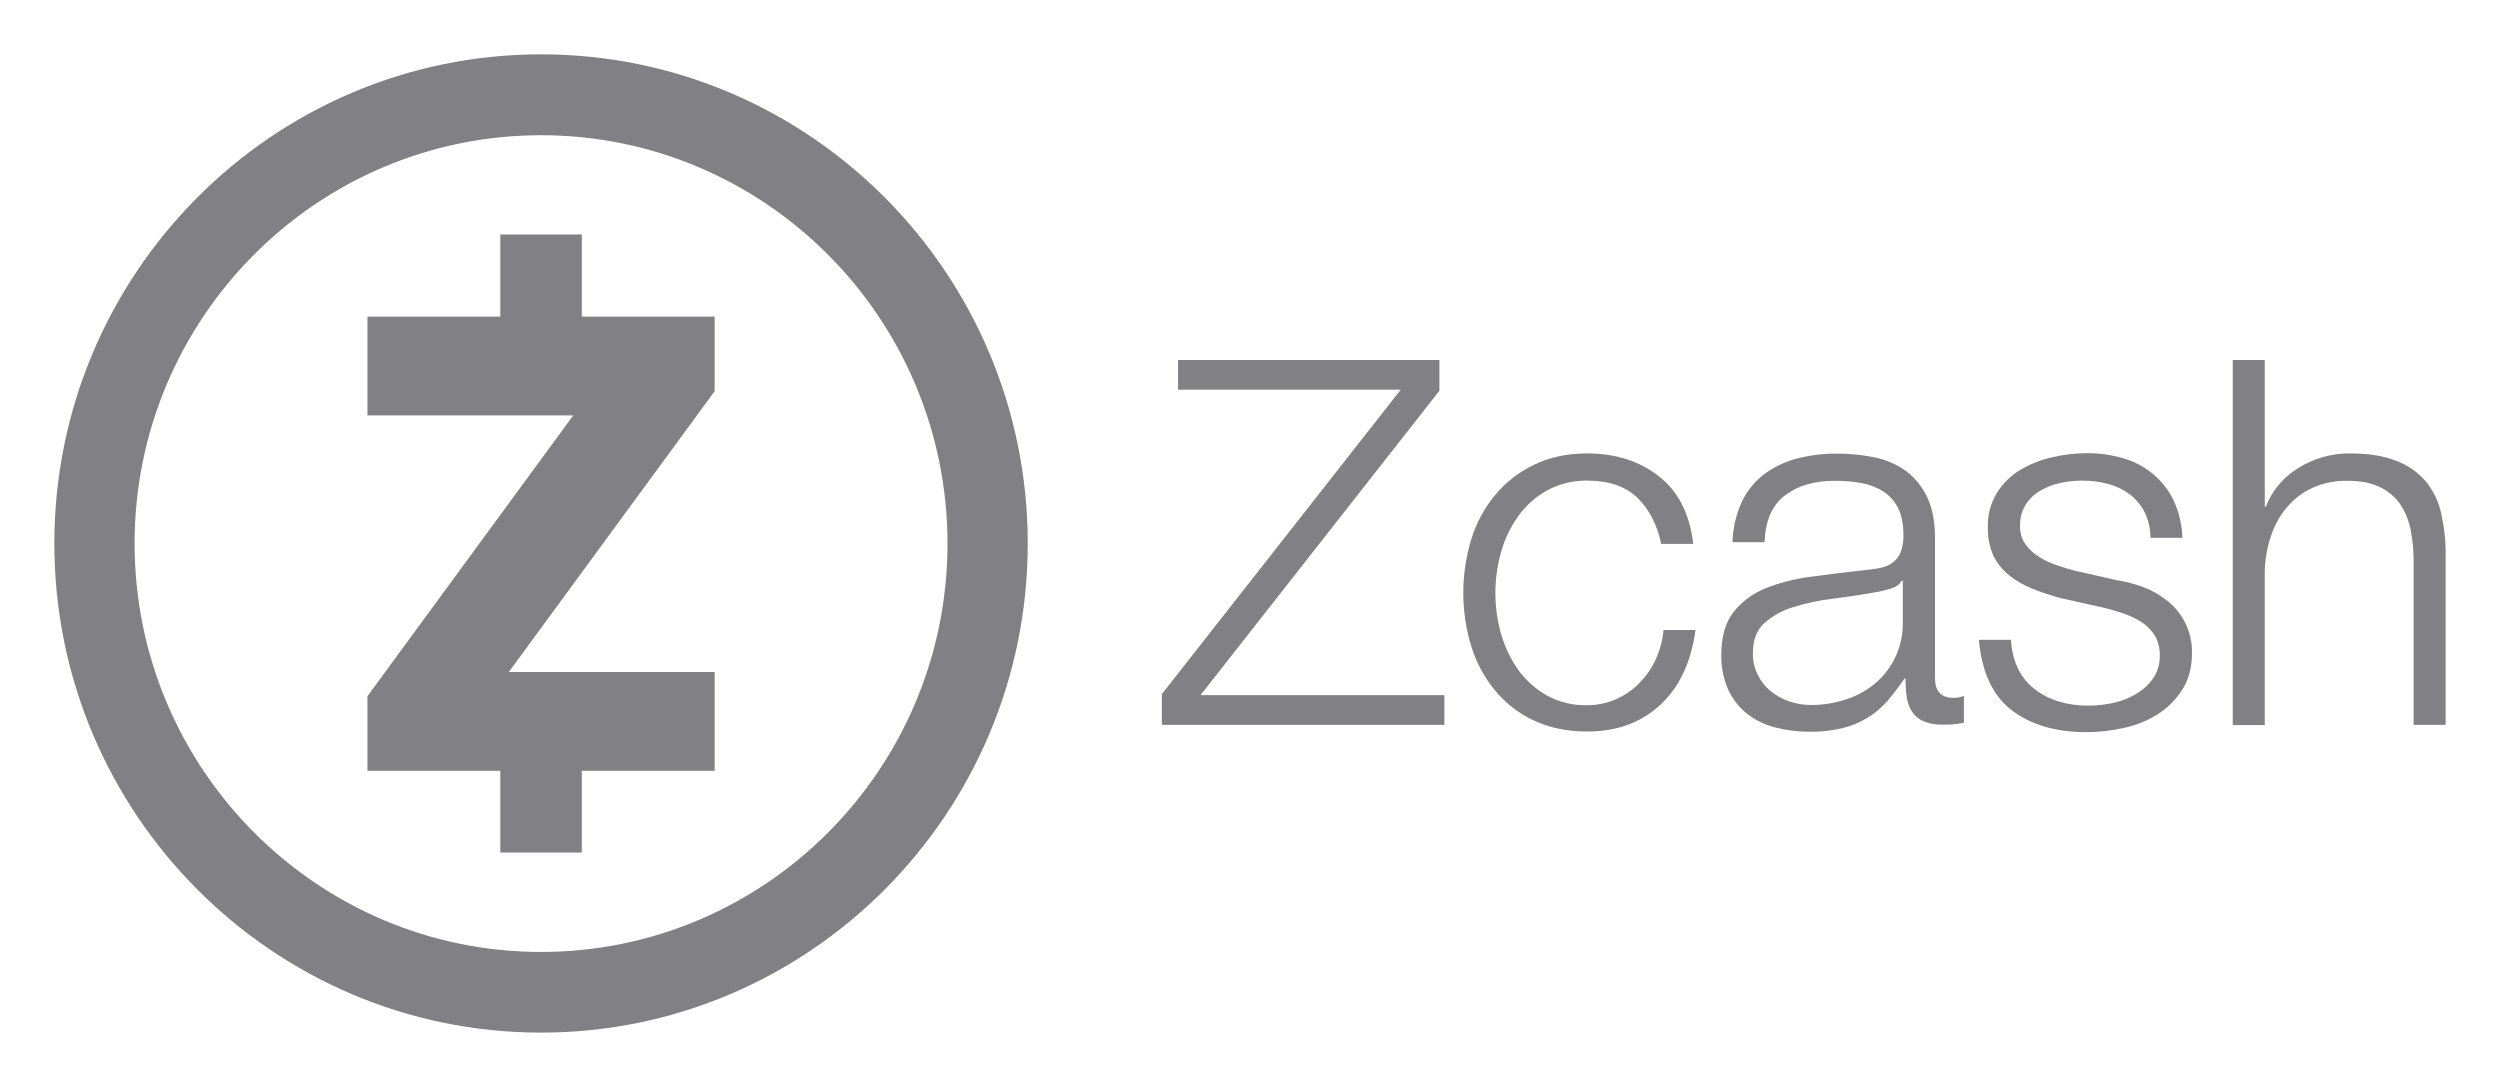
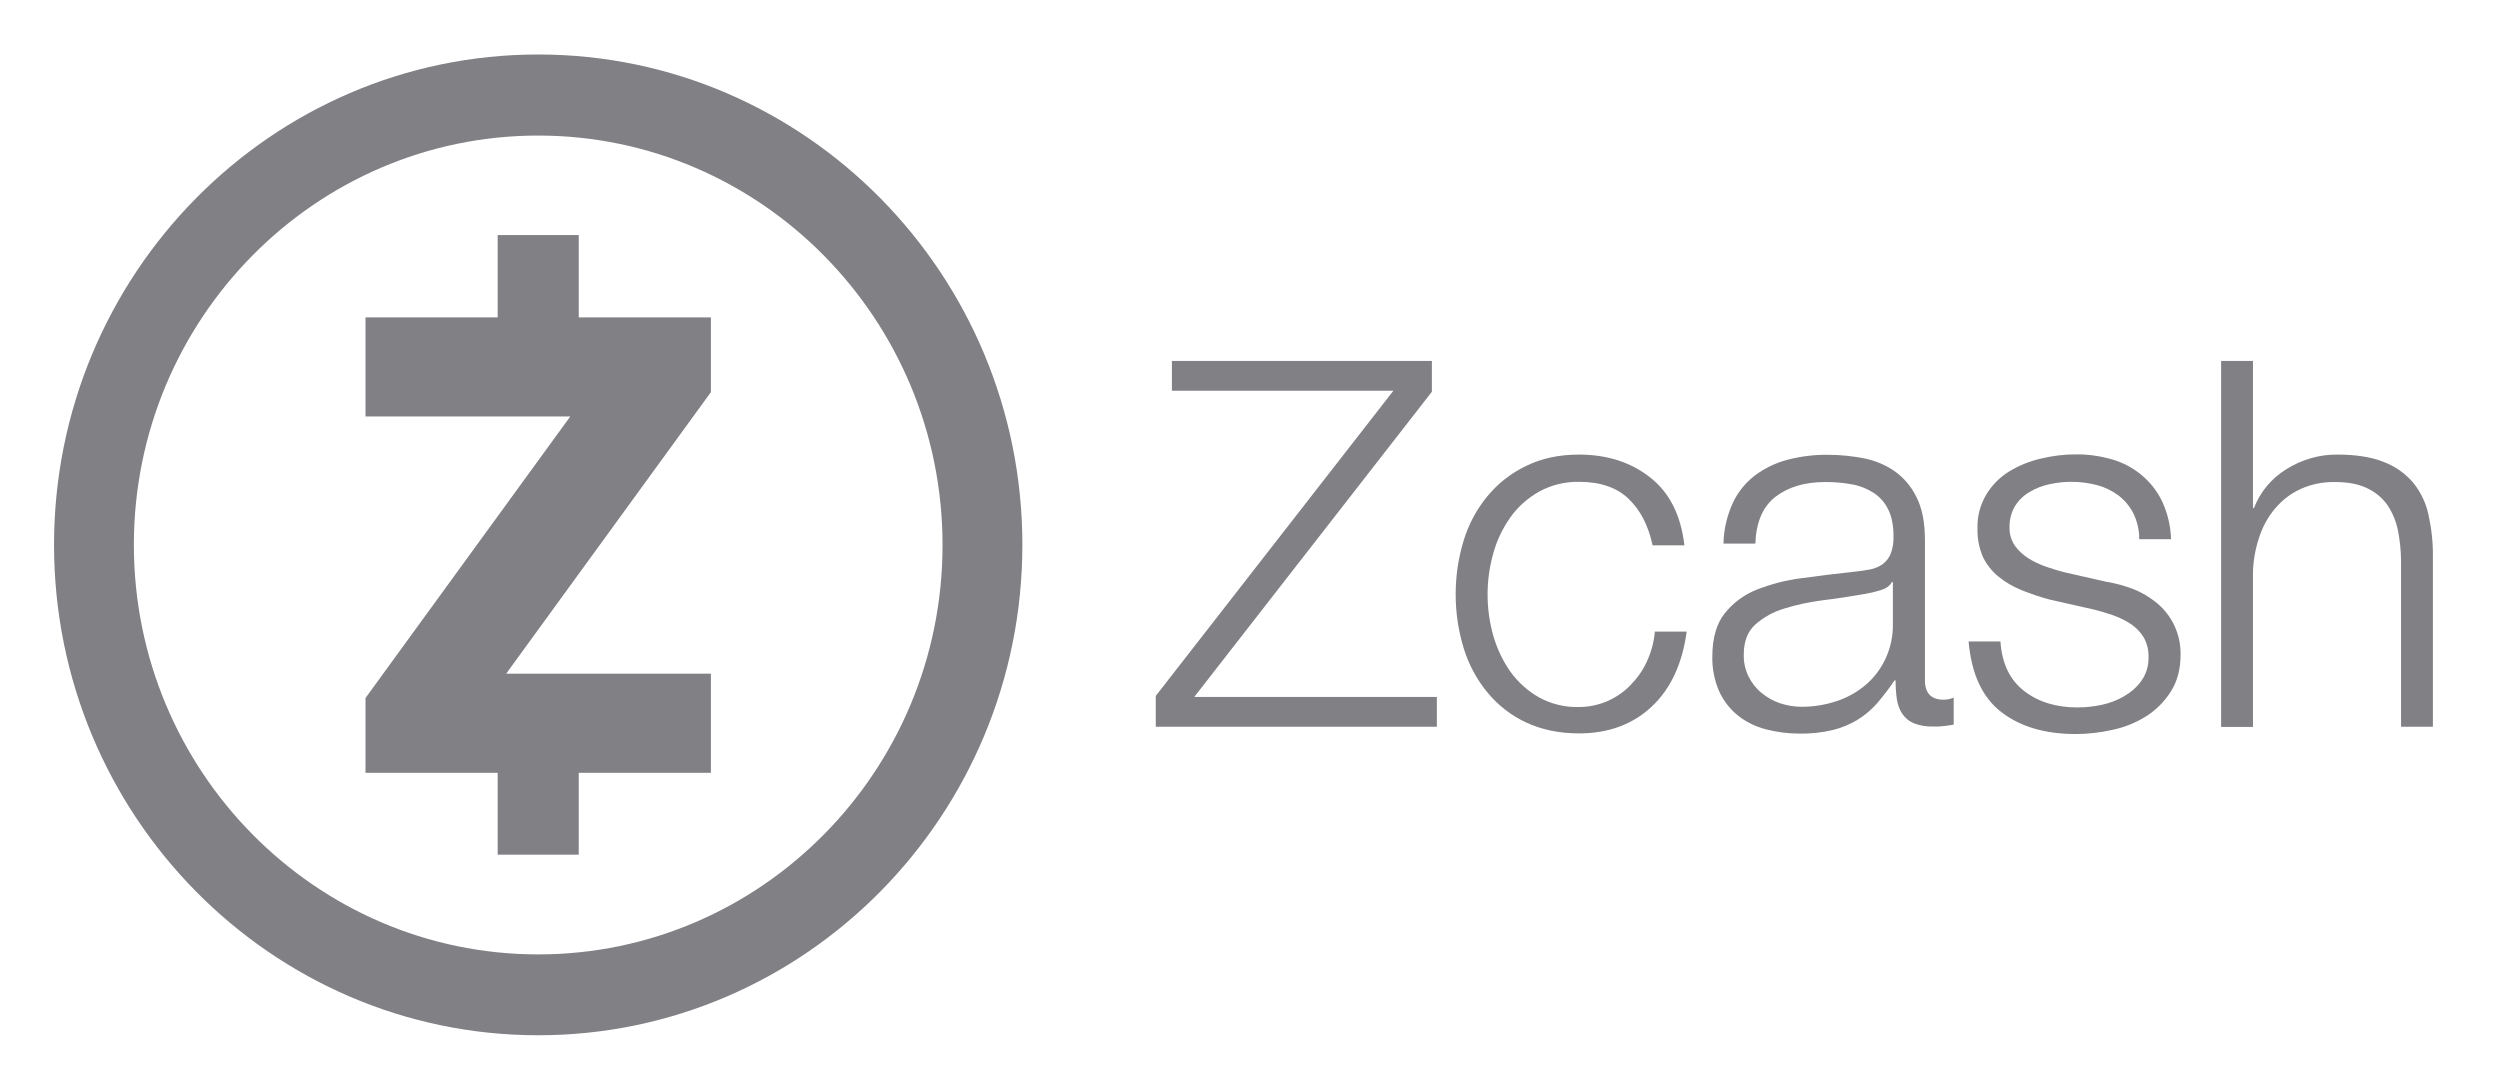
- <svg xmlns="http://www.w3.org/2000/svg" width="92" height="40" viewBox="0 0 92 40" fill="none">
-   <path d="M52.97 13.249V14.379L44.179 25.582H53.153V26.674H42.756V25.544L51.547 14.341H43.352V13.249H52.97Z" fill="#808085" />
-   <path d="M60.245 18.308C59.809 17.893 59.197 17.686 58.409 17.686C57.897 17.678 57.384 17.801 56.933 18.047C56.52 18.278 56.152 18.601 55.877 18.985C55.594 19.385 55.372 19.831 55.242 20.308C54.959 21.299 54.959 22.345 55.242 23.337C55.38 23.814 55.594 24.26 55.877 24.66C56.16 25.044 56.52 25.367 56.933 25.598C57.384 25.844 57.897 25.967 58.409 25.951C58.761 25.951 59.113 25.882 59.442 25.744C59.763 25.605 60.054 25.413 60.299 25.167C60.551 24.913 60.766 24.621 60.919 24.291C61.079 23.945 61.187 23.568 61.217 23.183H62.395C62.235 24.36 61.806 25.282 61.102 25.936C60.398 26.59 59.503 26.92 58.409 26.92C57.675 26.92 57.025 26.782 56.458 26.52C55.907 26.267 55.418 25.89 55.028 25.421C54.63 24.944 54.331 24.39 54.148 23.798C53.75 22.507 53.75 21.123 54.148 19.831C54.331 19.239 54.63 18.685 55.028 18.209C55.418 17.739 55.907 17.363 56.458 17.101C57.025 16.824 57.675 16.686 58.409 16.686C59.442 16.686 60.322 16.963 61.033 17.516C61.753 18.07 62.181 18.901 62.311 20.015H61.133C60.98 19.293 60.681 18.724 60.245 18.308Z" fill="#808085" />
-   <path d="M64.094 18.478C64.277 18.078 64.561 17.732 64.905 17.463C65.264 17.194 65.677 16.994 66.114 16.878C66.611 16.748 67.131 16.686 67.644 16.694C68.072 16.694 68.501 16.74 68.921 16.817C69.327 16.894 69.717 17.047 70.061 17.278C70.413 17.517 70.696 17.847 70.888 18.232C71.102 18.639 71.209 19.17 71.209 19.816V24.967C71.209 25.444 71.439 25.682 71.898 25.682C72.028 25.682 72.15 25.659 72.272 25.605V26.597C72.135 26.62 72.012 26.643 71.905 26.651C71.775 26.666 71.638 26.674 71.507 26.666C71.263 26.674 71.018 26.636 70.788 26.543C70.62 26.474 70.475 26.351 70.367 26.197C70.26 26.036 70.199 25.851 70.168 25.659C70.138 25.428 70.123 25.206 70.123 24.975H70.084C69.885 25.267 69.671 25.544 69.442 25.813C69.228 26.051 68.983 26.259 68.715 26.42C68.432 26.59 68.118 26.72 67.797 26.797C67.399 26.889 66.986 26.936 66.573 26.928C66.144 26.928 65.723 26.874 65.31 26.766C64.935 26.666 64.584 26.497 64.285 26.259C63.987 26.02 63.757 25.721 63.596 25.375C63.42 24.975 63.336 24.544 63.344 24.106C63.344 23.429 63.497 22.899 63.795 22.522C64.109 22.13 64.515 21.83 64.981 21.645C65.517 21.438 66.075 21.292 66.649 21.223C67.269 21.138 67.889 21.061 68.531 20.992C68.784 20.969 68.998 20.938 69.189 20.9C69.358 20.869 69.518 20.8 69.656 20.7C69.786 20.6 69.885 20.469 69.947 20.315C70.023 20.108 70.054 19.892 70.046 19.677C70.046 19.277 69.977 18.947 69.847 18.693C69.725 18.447 69.534 18.232 69.304 18.085C69.059 17.932 68.784 17.824 68.501 17.778C68.179 17.716 67.85 17.693 67.521 17.693C66.772 17.693 66.159 17.87 65.685 18.232C65.211 18.593 64.966 19.162 64.935 19.954H63.757C63.765 19.439 63.887 18.939 64.094 18.478ZM69.985 21.369C69.908 21.507 69.763 21.607 69.556 21.669C69.373 21.722 69.182 21.768 68.998 21.799C68.501 21.884 67.988 21.968 67.453 22.03C66.963 22.091 66.473 22.191 66.007 22.337C65.609 22.453 65.241 22.653 64.928 22.93C64.645 23.183 64.507 23.552 64.507 24.029C64.499 24.306 64.561 24.583 64.683 24.829C64.798 25.059 64.958 25.267 65.157 25.428C65.364 25.598 65.593 25.728 65.846 25.813C66.106 25.898 66.374 25.944 66.649 25.944C67.085 25.944 67.521 25.874 67.942 25.736C68.34 25.605 68.7 25.405 69.021 25.136C69.671 24.583 70.038 23.76 70.023 22.899V21.361L69.985 21.369Z" fill="#808085" />
-   <path d="M78.929 18.862C78.799 18.601 78.607 18.37 78.378 18.193C78.141 18.016 77.873 17.886 77.582 17.809C77.268 17.724 76.947 17.686 76.626 17.686C76.358 17.686 76.09 17.716 75.83 17.77C75.57 17.824 75.317 17.916 75.088 18.055C74.866 18.178 74.683 18.355 74.545 18.57C74.399 18.808 74.331 19.085 74.338 19.362C74.331 19.6 74.399 19.831 74.537 20.031C74.667 20.215 74.843 20.369 75.034 20.492C75.241 20.623 75.463 20.723 75.685 20.8C75.922 20.884 76.144 20.946 76.343 21L77.911 21.353C78.255 21.407 78.592 21.499 78.913 21.622C79.235 21.745 79.525 21.922 79.793 22.138C80.053 22.353 80.267 22.622 80.421 22.93C80.589 23.276 80.673 23.652 80.665 24.037C80.665 24.56 80.543 25.013 80.306 25.382C80.076 25.744 79.763 26.059 79.395 26.29C79.013 26.528 78.592 26.697 78.148 26.789C77.697 26.889 77.246 26.943 76.786 26.943C75.654 26.943 74.736 26.674 74.032 26.136C73.328 25.598 72.93 24.736 72.823 23.545H74.001C74.055 24.344 74.346 24.952 74.874 25.359C75.402 25.767 76.06 25.967 76.848 25.967C77.146 25.967 77.444 25.936 77.735 25.874C78.034 25.813 78.324 25.705 78.584 25.552C78.837 25.405 79.059 25.213 79.227 24.975C79.403 24.721 79.487 24.421 79.48 24.121C79.487 23.868 79.426 23.614 79.303 23.399C79.181 23.199 79.02 23.037 78.829 22.907C78.615 22.768 78.385 22.66 78.148 22.576C77.896 22.491 77.636 22.414 77.368 22.353L75.853 22.015C75.486 21.922 75.134 21.799 74.782 21.661C74.476 21.538 74.193 21.376 73.933 21.169C73.695 20.977 73.497 20.73 73.359 20.454C73.213 20.123 73.145 19.769 73.152 19.408C73.137 18.962 73.252 18.531 73.481 18.147C73.695 17.801 73.986 17.509 74.331 17.301C74.69 17.086 75.088 16.924 75.501 16.832C75.922 16.732 76.35 16.678 76.779 16.678C77.238 16.671 77.697 16.74 78.133 16.863C78.538 16.978 78.913 17.178 79.235 17.447C79.556 17.716 79.816 18.047 79.992 18.424C80.191 18.854 80.298 19.323 80.314 19.792H79.135C79.143 19.477 79.066 19.154 78.929 18.862Z" fill="#808085" />
-   <path d="M83.343 13.249V18.647H83.381C83.611 18.055 84.032 17.555 84.575 17.224C85.141 16.871 85.799 16.678 86.465 16.686C87.138 16.686 87.704 16.771 88.156 16.948C88.576 17.101 88.951 17.355 89.25 17.693C89.533 18.032 89.732 18.431 89.831 18.87C89.946 19.385 90.007 19.908 89.999 20.431V26.674H88.821V20.623C88.821 20.238 88.783 19.846 88.706 19.47C88.638 19.139 88.507 18.816 88.316 18.539C88.125 18.27 87.865 18.055 87.559 17.916C87.237 17.762 86.847 17.693 86.373 17.693C85.937 17.686 85.508 17.77 85.111 17.947C84.751 18.108 84.437 18.347 84.177 18.647C83.909 18.954 83.71 19.316 83.58 19.7C83.435 20.123 83.351 20.577 83.343 21.023V26.682H82.165V13.249H83.343Z" fill="#808085" />
-   <path d="M19.91 2C10.033 2 2 10.073 2 20C2 29.927 10.033 38 19.91 38C29.788 38 37.821 29.927 37.821 20C37.821 10.073 29.788 2 19.91 2ZM19.91 35.032C11.663 35.032 4.953 28.289 4.953 20C4.953 11.711 11.663 4.976 19.91 4.976C28.158 4.976 34.868 11.719 34.868 20.008C34.868 28.297 28.158 35.032 19.91 35.032ZM21.41 11.65H26.299V14.395L18.725 24.729H26.299V28.366H21.41V31.372H18.411V28.366H13.522V25.621L21.096 15.287H13.522V11.65H18.411V8.628H21.41V11.65Z" fill="#808085" />
+ <svg xmlns="http://www.w3.org/2000/svg" width="117" height="51" viewBox="0 0 117 51" fill="none">
+   <path d="M67.012 16.893V18.334L55.891 32.617H67.245V34.01H54.09V32.568L65.212 18.285H54.845V16.893H67.012Z" fill="#808085" />
+   <path d="M76.217 23.343C75.665 22.814 74.891 22.549 73.894 22.549C73.246 22.539 72.597 22.696 72.026 23.01C71.503 23.304 71.039 23.716 70.69 24.206C70.332 24.716 70.051 25.284 69.887 25.892C69.529 27.157 69.529 28.49 69.887 29.755C70.061 30.363 70.332 30.931 70.69 31.441C71.048 31.931 71.503 32.343 72.026 32.637C72.597 32.951 73.246 33.108 73.894 33.088C74.339 33.088 74.784 33 75.201 32.823C75.607 32.647 75.975 32.402 76.285 32.088C76.604 31.765 76.875 31.392 77.069 30.97C77.272 30.529 77.408 30.049 77.446 29.559H78.937C78.734 31.059 78.192 32.235 77.301 33.068C76.411 33.902 75.278 34.323 73.894 34.323C72.965 34.323 72.142 34.147 71.426 33.813C70.729 33.49 70.109 33.01 69.616 32.411C69.112 31.804 68.735 31.098 68.503 30.343C67.999 28.696 67.999 26.931 68.503 25.284C68.735 24.529 69.112 23.824 69.616 23.216C70.109 22.618 70.729 22.137 71.426 21.804C72.142 21.451 72.965 21.275 73.894 21.275C75.201 21.275 76.314 21.628 77.214 22.334C78.124 23.039 78.666 24.098 78.83 25.52H77.34C77.146 24.598 76.769 23.873 76.217 23.343Z" fill="#808085" />
+   <path d="M81.086 23.559C81.318 23.049 81.676 22.608 82.112 22.265C82.567 21.922 83.089 21.667 83.641 21.52C84.27 21.353 84.928 21.275 85.577 21.285C86.119 21.285 86.661 21.343 87.193 21.441C87.706 21.539 88.2 21.735 88.635 22.03C89.081 22.334 89.439 22.755 89.681 23.245C89.952 23.765 90.087 24.441 90.087 25.265V31.833C90.087 32.441 90.378 32.745 90.959 32.745C91.123 32.745 91.278 32.715 91.433 32.647V33.911C91.258 33.941 91.104 33.97 90.968 33.98C90.804 34 90.629 34.01 90.465 34C90.155 34.01 89.845 33.961 89.555 33.843C89.342 33.755 89.158 33.598 89.023 33.402C88.887 33.196 88.81 32.961 88.771 32.715C88.732 32.421 88.713 32.137 88.713 31.843H88.665C88.413 32.215 88.142 32.568 87.851 32.911C87.58 33.215 87.271 33.48 86.932 33.686C86.574 33.902 86.177 34.068 85.77 34.166C85.267 34.284 84.744 34.343 84.222 34.333C83.68 34.333 83.147 34.264 82.625 34.127C82.15 34 81.705 33.784 81.328 33.48C80.95 33.176 80.66 32.794 80.457 32.353C80.234 31.843 80.127 31.294 80.137 30.735C80.137 29.872 80.331 29.196 80.708 28.716C81.105 28.216 81.618 27.833 82.209 27.598C82.886 27.333 83.593 27.147 84.319 27.059C85.103 26.951 85.887 26.853 86.7 26.765C87.019 26.735 87.29 26.696 87.532 26.647C87.745 26.608 87.948 26.52 88.123 26.392C88.287 26.265 88.413 26.098 88.49 25.902C88.587 25.637 88.626 25.363 88.616 25.088C88.616 24.578 88.529 24.157 88.364 23.834C88.21 23.52 87.968 23.245 87.677 23.059C87.368 22.863 87.019 22.726 86.661 22.667C86.254 22.588 85.838 22.559 85.422 22.559C84.473 22.559 83.699 22.785 83.099 23.245C82.499 23.706 82.189 24.431 82.15 25.441H80.66C80.669 24.784 80.824 24.147 81.086 23.559ZM88.539 27.245C88.442 27.422 88.258 27.549 87.997 27.627C87.764 27.696 87.522 27.755 87.29 27.794C86.661 27.902 86.012 28.01 85.335 28.088C84.715 28.167 84.096 28.294 83.505 28.48C83.002 28.627 82.538 28.882 82.141 29.235C81.783 29.559 81.608 30.029 81.608 30.637C81.599 30.99 81.676 31.343 81.831 31.657C81.976 31.951 82.18 32.215 82.431 32.421C82.692 32.637 82.983 32.804 83.302 32.911C83.631 33.019 83.97 33.078 84.319 33.078C84.87 33.078 85.422 32.99 85.954 32.813C86.458 32.647 86.913 32.392 87.319 32.049C88.142 31.343 88.606 30.294 88.587 29.196V27.235L88.539 27.245Z" fill="#808085" />
+   <path d="M99.854 24.049C99.689 23.716 99.447 23.422 99.157 23.196C98.857 22.971 98.518 22.804 98.15 22.706C97.753 22.598 97.347 22.549 96.94 22.549C96.601 22.549 96.263 22.588 95.934 22.657C95.605 22.726 95.285 22.843 94.995 23.02C94.714 23.177 94.482 23.402 94.308 23.677C94.124 23.98 94.036 24.334 94.046 24.686C94.036 24.99 94.124 25.284 94.298 25.539C94.462 25.775 94.685 25.971 94.927 26.128C95.188 26.294 95.469 26.422 95.75 26.52C96.05 26.628 96.33 26.706 96.582 26.774L98.566 27.226C99.002 27.294 99.428 27.412 99.834 27.569C100.241 27.726 100.609 27.951 100.947 28.225C101.276 28.5 101.548 28.843 101.741 29.235C101.954 29.676 102.061 30.157 102.051 30.647C102.051 31.314 101.896 31.892 101.596 32.362C101.306 32.823 100.909 33.225 100.444 33.519C99.96 33.823 99.428 34.039 98.866 34.157C98.295 34.284 97.724 34.353 97.144 34.353C95.711 34.353 94.549 34.01 93.659 33.323C92.769 32.637 92.265 31.539 92.13 30.02H93.62C93.688 31.039 94.056 31.814 94.724 32.333C95.391 32.853 96.224 33.108 97.221 33.108C97.598 33.108 97.976 33.068 98.344 32.99C98.721 32.911 99.089 32.774 99.418 32.578C99.737 32.392 100.018 32.147 100.231 31.843C100.454 31.519 100.56 31.137 100.551 30.755C100.56 30.431 100.483 30.108 100.328 29.833C100.173 29.578 99.97 29.372 99.728 29.206C99.457 29.029 99.166 28.892 98.866 28.784C98.547 28.676 98.218 28.578 97.879 28.5L95.963 28.069C95.498 27.951 95.053 27.794 94.608 27.618C94.22 27.461 93.862 27.255 93.533 26.99C93.233 26.745 92.981 26.431 92.807 26.078C92.623 25.657 92.536 25.206 92.546 24.745C92.526 24.177 92.672 23.628 92.962 23.137C93.233 22.696 93.601 22.324 94.036 22.059C94.491 21.785 94.995 21.579 95.517 21.461C96.05 21.334 96.592 21.265 97.134 21.265C97.715 21.255 98.295 21.343 98.847 21.5C99.36 21.647 99.834 21.902 100.241 22.245C100.647 22.588 100.976 23.01 101.199 23.49C101.451 24.039 101.586 24.637 101.606 25.235H100.115C100.125 24.833 100.028 24.422 99.854 24.049Z" fill="#808085" />
+   <path d="M105.439 16.893V23.775H105.487C105.777 23.02 106.31 22.383 106.997 21.961C107.713 21.51 108.546 21.265 109.388 21.275C110.239 21.275 110.956 21.383 111.527 21.608C112.059 21.804 112.533 22.128 112.911 22.559C113.269 22.99 113.521 23.5 113.647 24.059C113.792 24.716 113.869 25.382 113.859 26.049V34.01H112.369V26.294C112.369 25.804 112.32 25.304 112.224 24.824C112.137 24.402 111.972 23.99 111.73 23.637C111.488 23.294 111.159 23.02 110.772 22.843C110.365 22.647 109.872 22.559 109.272 22.559C108.72 22.549 108.178 22.657 107.674 22.883C107.22 23.088 106.823 23.392 106.494 23.775C106.155 24.167 105.903 24.628 105.739 25.118C105.555 25.657 105.448 26.235 105.439 26.804V34.019H103.948V16.893H105.439Z" fill="#808085" />
+   <path d="M25.188 2.55C12.692 2.55 2.529 12.844 2.529 25.5C2.529 38.156 12.692 48.45 25.188 48.45C37.684 48.45 47.847 38.156 47.847 25.5C47.847 12.844 37.684 2.55 25.188 2.55ZM25.188 44.666C14.754 44.666 6.265 36.068 6.265 25.5C6.265 14.932 14.754 6.344 25.188 6.344C35.622 6.344 44.111 14.942 44.111 25.51C44.111 36.078 35.622 44.666 25.188 44.666ZM27.085 14.853H33.27V18.353L23.688 31.529H33.27V36.166H27.085V39.999H23.291V36.166H17.106V32.666L26.689 19.491H17.106V14.853H23.291V11.001H27.085V14.853Z" fill="#808085" />
</svg>
